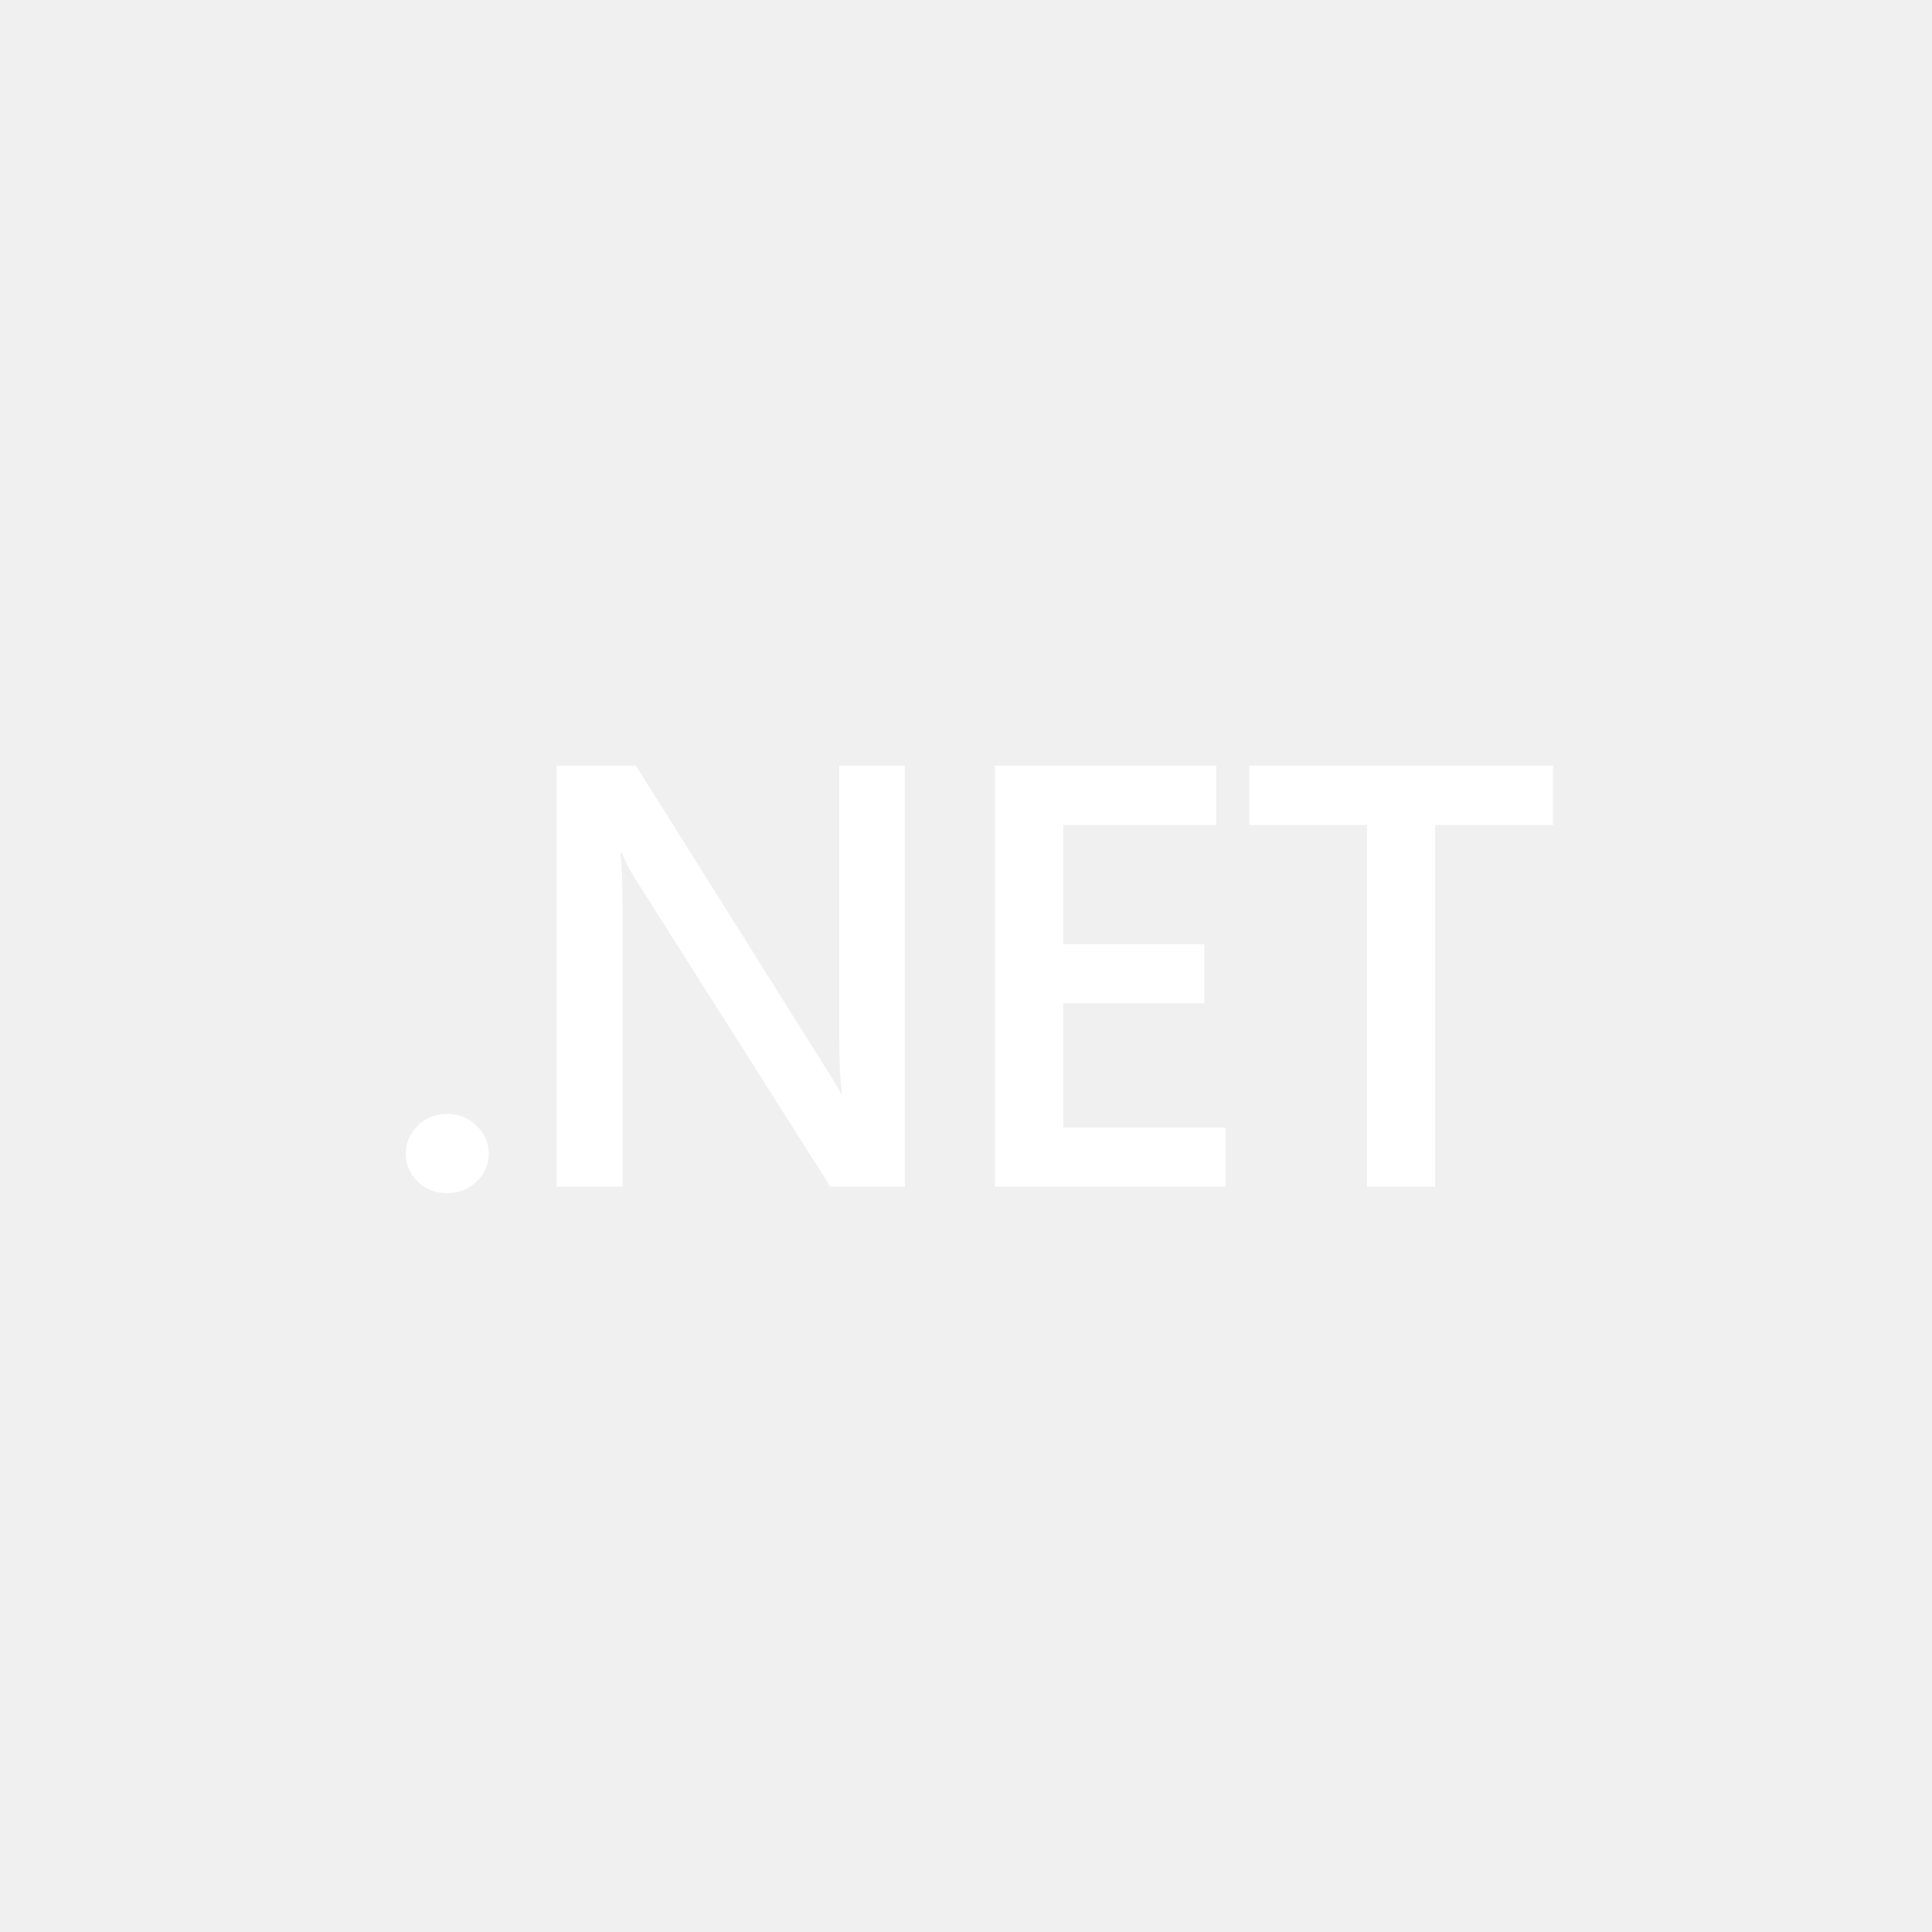
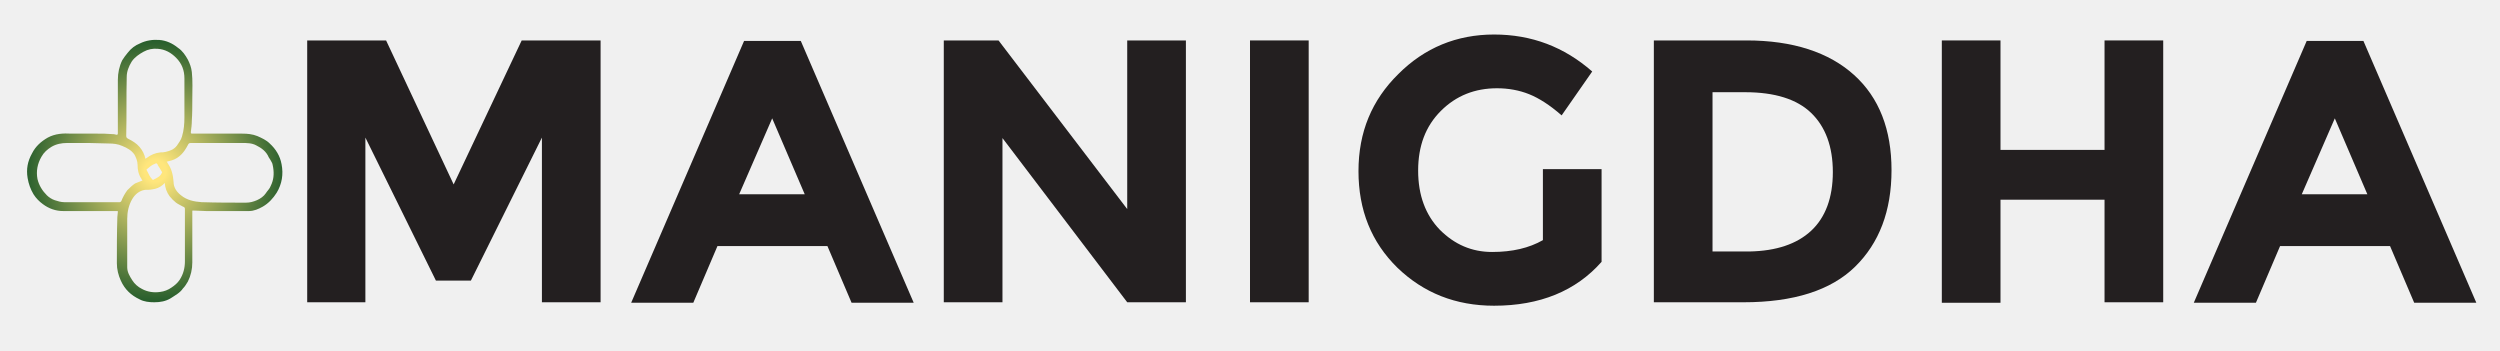
- <svg xmlns="http://www.w3.org/2000/svg" width="456" height="456" viewBox="0 0 456 456" version="1.1" xml:space="preserve" style="fill-rule:evenodd;clip-rule:evenodd;stroke-linejoin:round;stroke-miterlimit:2;">
-   <path d="m 105.5,281.609 c -2.703,0 -5.001,-0.9 -6.893,-2.702 -1.892,-1.848 -2.838,-4.042 -2.838,-6.582 0,-2.587 0.946,-4.804 2.838,-6.652 1.892,-1.848 4.19,-2.772 6.893,-2.772 2.748,0 5.068,0.924 6.96,2.772 1.937,1.848 2.906,4.064 2.906,6.652 0,2.54 -0.968,4.734 -2.906,6.582 -1.892,1.802 -4.212,2.702 -6.96,2.702 z" style="fill:#ffffff;fill-rule:nonzero;stroke-width:0.838" />
-   <path d="M 213.561,280.084 H 195.99 L 149.7,207.054 c -1.171,-1.848 -2.14,-3.765 -2.906,-5.751 h -0.406 c 0.361,2.125 0.541,6.675 0.541,13.65 v 65.132 h -15.543 v -99.36 h 18.719 l 44.737,71.298 c 1.892,2.957 3.109,4.989 3.649,6.098 h 0.27 c -0.45,-2.632 -0.676,-7.09 -0.676,-13.373 v -64.023 h 15.476 z" style="fill:#ffffff;fill-rule:nonzero;stroke-width:0.838" />
-   <path d="m 289.251,280.084 h -54.401 v -99.36 h 52.238 v 13.997 h -36.154 v 28.131 h 33.316 v 13.927 h -33.316 v 29.378 h 38.316 z" style="fill:#ffffff;fill-rule:nonzero;stroke-width:0.838" />
-   <path d="M 366.565,194.721 H 338.722 v 85.363 h -16.084 v -85.363 h -27.775 v -13.997 h 71.701 z" style="fill:#ffffff;fill-rule:nonzero;stroke-width:0.838" />
+ <svg xmlns="http://www.w3.org/2000/svg" version="1.1" id="Layer_1" x="0px" y="0px" viewBox="0 0 507 71" style="enable-background:new 0 0 507 71;" xml:space="preserve">
+   <style type="text/css">
+ 	.st0{fill:url(#SVGID_1_);}
+ 	.st1{fill:none;}
+ 	.st2{enable-background:new    ;}
+ 	.st3{fill:#231F20;}
+ </style>
+   <g>
+     <radialGradient id="SVGID_1_" cx="31.497" cy="37.305" r="26.24" gradientTransform="matrix(1 0 0 -1 0 72)" gradientUnits="userSpaceOnUse">
+       <stop offset="8.380000e-02" style="stop-color:#FFE67C" />
+       <stop offset="1" style="stop-color:#295F2D" />
+     </radialGradient>
+     <path class="st0" d="M23.9,21.6c0-1.8,0-3.6,0-5.4c0-1.4,0.3-2.8,0.9-4c0.3-0.5,0.7-1,1.1-1.5c0.7-0.9,1.5-1.5,2.5-1.9   c1.2-0.6,2.6-0.8,3.9-0.7c1.4,0.1,2.7,0.7,3.8,1.6c0.9,0.6,1.5,1.5,2,2.4c0.4,0.8,0.7,1.6,0.8,2.5c0.2,1.8,0.1,3.6,0.1,5.4   c0,1.5,0,3-0.1,4.5c0,0.8-0.1,1.5-0.2,2.3c0,0.3,0.1,0.3,0.3,0.3c1.5,0,3,0,4.5,0c1.8,0,3.7,0,5.6,0c1.1,0,2.1,0.1,3.1,0.5   c0.9,0.4,1.8,0.8,2.5,1.5c1.2,1.1,2.1,2.5,2.4,4.2c0.4,2,0.1,4-1,5.8c-0.7,1.1-1.6,2.1-2.8,2.8c-0.9,0.5-1.8,0.9-2.8,0.9   c-2.1,0-4.1,0-6.2,0c-0.8,0-1.7,0-2.5,0c-0.9,0-1.7-0.1-2.6-0.1c-0.3,0-0.2,0.1-0.2,0.2c0,0.7,0,1.5,0,2.2c0,2.7,0,5.4,0,8.1   c0,1.4-0.3,2.7-0.9,3.9c-0.3,0.5-0.6,1-1,1.4c-0.6,0.9-1.6,1.4-2.5,2c-1,0.6-2.1,0.8-3.3,0.8c-1,0-2.1-0.1-3-0.6   c-1.7-0.8-3-2-3.8-3.8c-0.5-1.1-0.8-2.3-0.8-3.5c0-3.1,0-6.3,0.1-9.4c0-0.3,0.1-0.7,0.1-1c0-0.2,0-0.2-0.2-0.2c-2.1,0-4.1,0-6.2,0   c-1.6,0-3.1,0-4.7,0c-1.5,0-2.9-0.5-4.1-1.4c-0.7-0.5-1.4-1.2-1.9-2c-0.6-1-1-2.1-1.2-3.3c-0.3-1.8,0-3.4,0.9-5   c0.7-1.4,1.8-2.4,3.2-3.2c1.5-0.8,3.1-0.9,4.8-0.8c0.7,0,1.4,0,2.1,0c1,0,2.1,0,3.1,0c1,0,2,0,3.1,0.1c0.2,0,0.4,0,0.7,0.1   c0.3,0.1,0.4,0,0.4-0.3C23.9,25.2,23.9,23.3,23.9,21.6C23.9,21.6,23.9,21.6,23.9,21.6z M29.5,32.2c0.1-0.1,0.2-0.1,0.3-0.2   c0.8-0.6,1.7-1,2.8-1.1c0.3,0,0.6,0,1-0.1c0.9-0.2,1.7-0.5,2.3-1.3c0.4-0.6,0.8-1.1,1-1.8c0.4-1.3,0.5-2.6,0.5-3.9   c0-2.6,0-5.3,0-7.9c0-1.6-0.5-3-1.7-4.2c-1-1-2.2-1.7-3.7-1.8c-1-0.1-2,0.1-2.9,0.6c-0.9,0.5-1.8,1.1-2.4,2c-0.6,1-1,2-1,3.1   c-0.1,4,0,7.9-0.1,11.9c0,0.4,0.1,0.5,0.5,0.7c0.8,0.4,1.6,0.9,2.2,1.6C28.9,30.5,29.3,31.3,29.5,32.2z M33.8,32.8   c0.1,0.1,0.2,0.2,0.2,0.3c0.8,1.1,1.1,2.4,1.2,3.8c0,1.1,0.6,2,1.5,2.7c1.2,1,2.7,1.3,4.2,1.4c3,0.1,6,0.1,9,0.1   c0.8,0,1.5-0.2,2.2-0.5c0.7-0.3,1.4-0.8,1.8-1.4c0.3-0.5,0.8-0.9,1-1.5c0.6-1.2,0.7-2.4,0.5-3.7c-0.1-0.4-0.1-0.8-0.3-1.1   c-0.2-0.4-0.4-0.7-0.6-1C54,30.7,53,30,52,29.5C51.1,29,50.1,29,49.1,29c-3.4,0-6.8,0-10.2,0c-0.6,0-0.6,0-0.9,0.6   c-0.7,1.3-1.6,2.4-3.1,2.9C34.6,32.6,34.2,32.7,33.8,32.8z M33.4,37.1c-0.2,0.2-0.3,0.3-0.4,0.4c-0.6,0.5-1.3,0.8-2.1,0.9   c-0.5,0.1-1,0.1-1.5,0.1c-1.2,0.2-2,0.9-2.6,1.9c-0.7,1.2-1,2.6-1,4c0,1.6,0,3.1,0,4.7c0,1.7,0,3.4,0,5.1c0,1,0.5,1.8,1,2.6   c0.5,0.8,1.2,1.4,2,1.8c1.1,0.6,2.4,0.8,3.7,0.6c0.8-0.1,1.6-0.4,2.3-0.9c0.6-0.4,1.2-0.9,1.6-1.5c0.8-1.2,1.1-2.5,1.1-3.8   c0-3.5,0-7.1,0-10.6c0-0.3-0.1-0.4-0.4-0.5c-0.5-0.3-1-0.5-1.4-0.8c-0.5-0.4-0.9-0.8-1.3-1.3C33.8,39,33.5,38.1,33.4,37.1z    M28.9,36.6c-0.1-0.1-0.2-0.2-0.2-0.3c-0.6-0.9-0.8-1.8-0.8-2.9c0-0.7-0.3-1.4-0.6-2c-0.6-0.9-1.5-1.4-2.5-1.8   c-0.9-0.4-1.8-0.5-2.8-0.5c-1.3,0-2.6-0.1-3.9-0.1c-1.5,0-3,0-4.5,0c-1.1,0-2.2,0.2-3.2,0.8c-0.8,0.5-1.5,1.1-2,2   c-0.8,1.4-1.1,2.9-0.8,4.5c0.3,1.3,1,2.4,1.9,3.3c0.4,0.4,1,0.8,1.6,1c0.6,0.2,1.3,0.4,1.9,0.4c3.8,0,7.6,0,11.3,0   c0.1,0,0.2-0.1,0.3-0.2c0.3-0.8,0.7-1.5,1.2-2.2c0.5-0.5,1-1,1.6-1.4C27.9,37,28.4,36.8,28.9,36.6z M31.7,33.1   c-0.1,0-0.1,0-0.2,0.1c-0.7,0.2-1.2,0.7-1.7,1.1c-0.1,0-0.1,0.2,0,0.3c0.3,0.6,0.6,1.3,1.1,1.8c0.1,0.1,0.2,0.1,0.3,0   c0.6-0.3,1.3-0.6,1.6-1.3c0.1-0.1,0.1-0.2,0-0.3c-0.3-0.5-0.5-0.9-0.8-1.3C32,33.3,31.8,33.2,31.7,33.1z" />
+     <path class="st1" d="M33.4,37.1c0.1,1,0.4,2,0.9,2.8c0.3,0.5,0.8,0.9,1.3,1.3c0.4,0.3,0.9,0.6,1.4,0.8c0.2,0.1,0.4,0.2,0.4,0.5   c0,3.5,0,7.1,0,10.6c0,1.4-0.3,2.7-1.1,3.8c-0.4,0.6-1,1.1-1.6,1.5c-0.7,0.5-1.4,0.8-2.3,0.9c-1.3,0.2-2.5,0-3.7-0.6   c-0.8-0.5-1.5-1-2-1.8c-0.5-0.8-1-1.7-1-2.6c-0.1-1.7,0-3.4,0-5.1c0-1.6,0-3.1,0-4.7c0-1.4,0.3-2.8,1-4c0.6-1,1.4-1.7,2.6-1.9   c0.5-0.1,1-0.1,1.5-0.1c0.8-0.1,1.5-0.5,2.1-0.9C33.1,37.4,33.2,37.3,33.4,37.1z" />
+   </g>
+   <g class="st2">
+     <path class="st3" d="M109.9,27.9l-14.4,29h-7.1l-14.3-29v33.4H62.3V8.2h16L92,37.4l13.8-29.2h16v53.1h-11.9V27.9z" />
+     <path class="st3" d="M172.7,61.4l-4.9-11.5h-22.3l-4.9,11.5h-12.6l22.9-53.1h11.5l22.9,53.1H172.7z M156.6,24l-6.7,15.4h13.3   L156.6,24z" />
+     <path class="st3" d="M228.6,8.2h11.9v53.1h-11.9l-25.3-33.3v33.3h-11.9V8.2h11.1l26.1,34.2V8.2z" />
+     <path class="st3" d="M253.5,8.2h11.9v53.1h-11.9V8.2z" />
+     <path class="st3" d="M312.9,34.3h11.9v18.8C319.6,59,312.3,62,303,62c-7.8,0-14.3-2.6-19.6-7.7c-5.3-5.2-7.9-11.7-7.9-19.6   c0-7.9,2.7-14.4,8.1-19.7C288.9,9.7,295.4,7,303,7c7.6,0,14.2,2.5,19.9,7.5l-6.2,8.9c-2.4-2.1-4.6-3.5-6.6-4.3   c-2-0.8-4.2-1.2-6.5-1.2c-4.5,0-8.3,1.5-11.4,4.6c-3.1,3.1-4.6,7.1-4.6,12.1c0,5,1.5,9,4.4,12c3,3,6.5,4.5,10.6,4.5   s7.5-0.8,10.3-2.4V34.3z" />
+     <path class="st3" d="M376,15.2c5.1,4.6,7.6,11.1,7.6,19.3c0,8.3-2.5,14.8-7.4,19.6c-4.9,4.8-12.5,7.2-22.6,7.2h-18.2V8.2h18.8   C363.6,8.2,370.9,10.6,376,15.2z M367.3,46.8c2.9-2.7,4.4-6.7,4.4-11.9c0-5.2-1.5-9.2-4.4-12c-2.9-2.8-7.4-4.2-13.4-4.2h-6.6v32.3   h7.5C360.2,50.9,364.4,49.5,367.3,46.8z" />
+     <path class="st3" d="M426.8,8.2h11.9v53.1h-11.9V40.5h-21.1v20.9h-11.9V8.2h11.9v22.2h21.1V8.2z" />
+     <path class="st3" d="M489.6,61.4l-4.9-11.5h-22.3l-4.9,11.5h-12.6l22.9-53.1h11.5l22.9,53.1H489.6z M473.5,24l-6.7,15.4h13.3   L473.5,24z" />
+   </g>
</svg>
